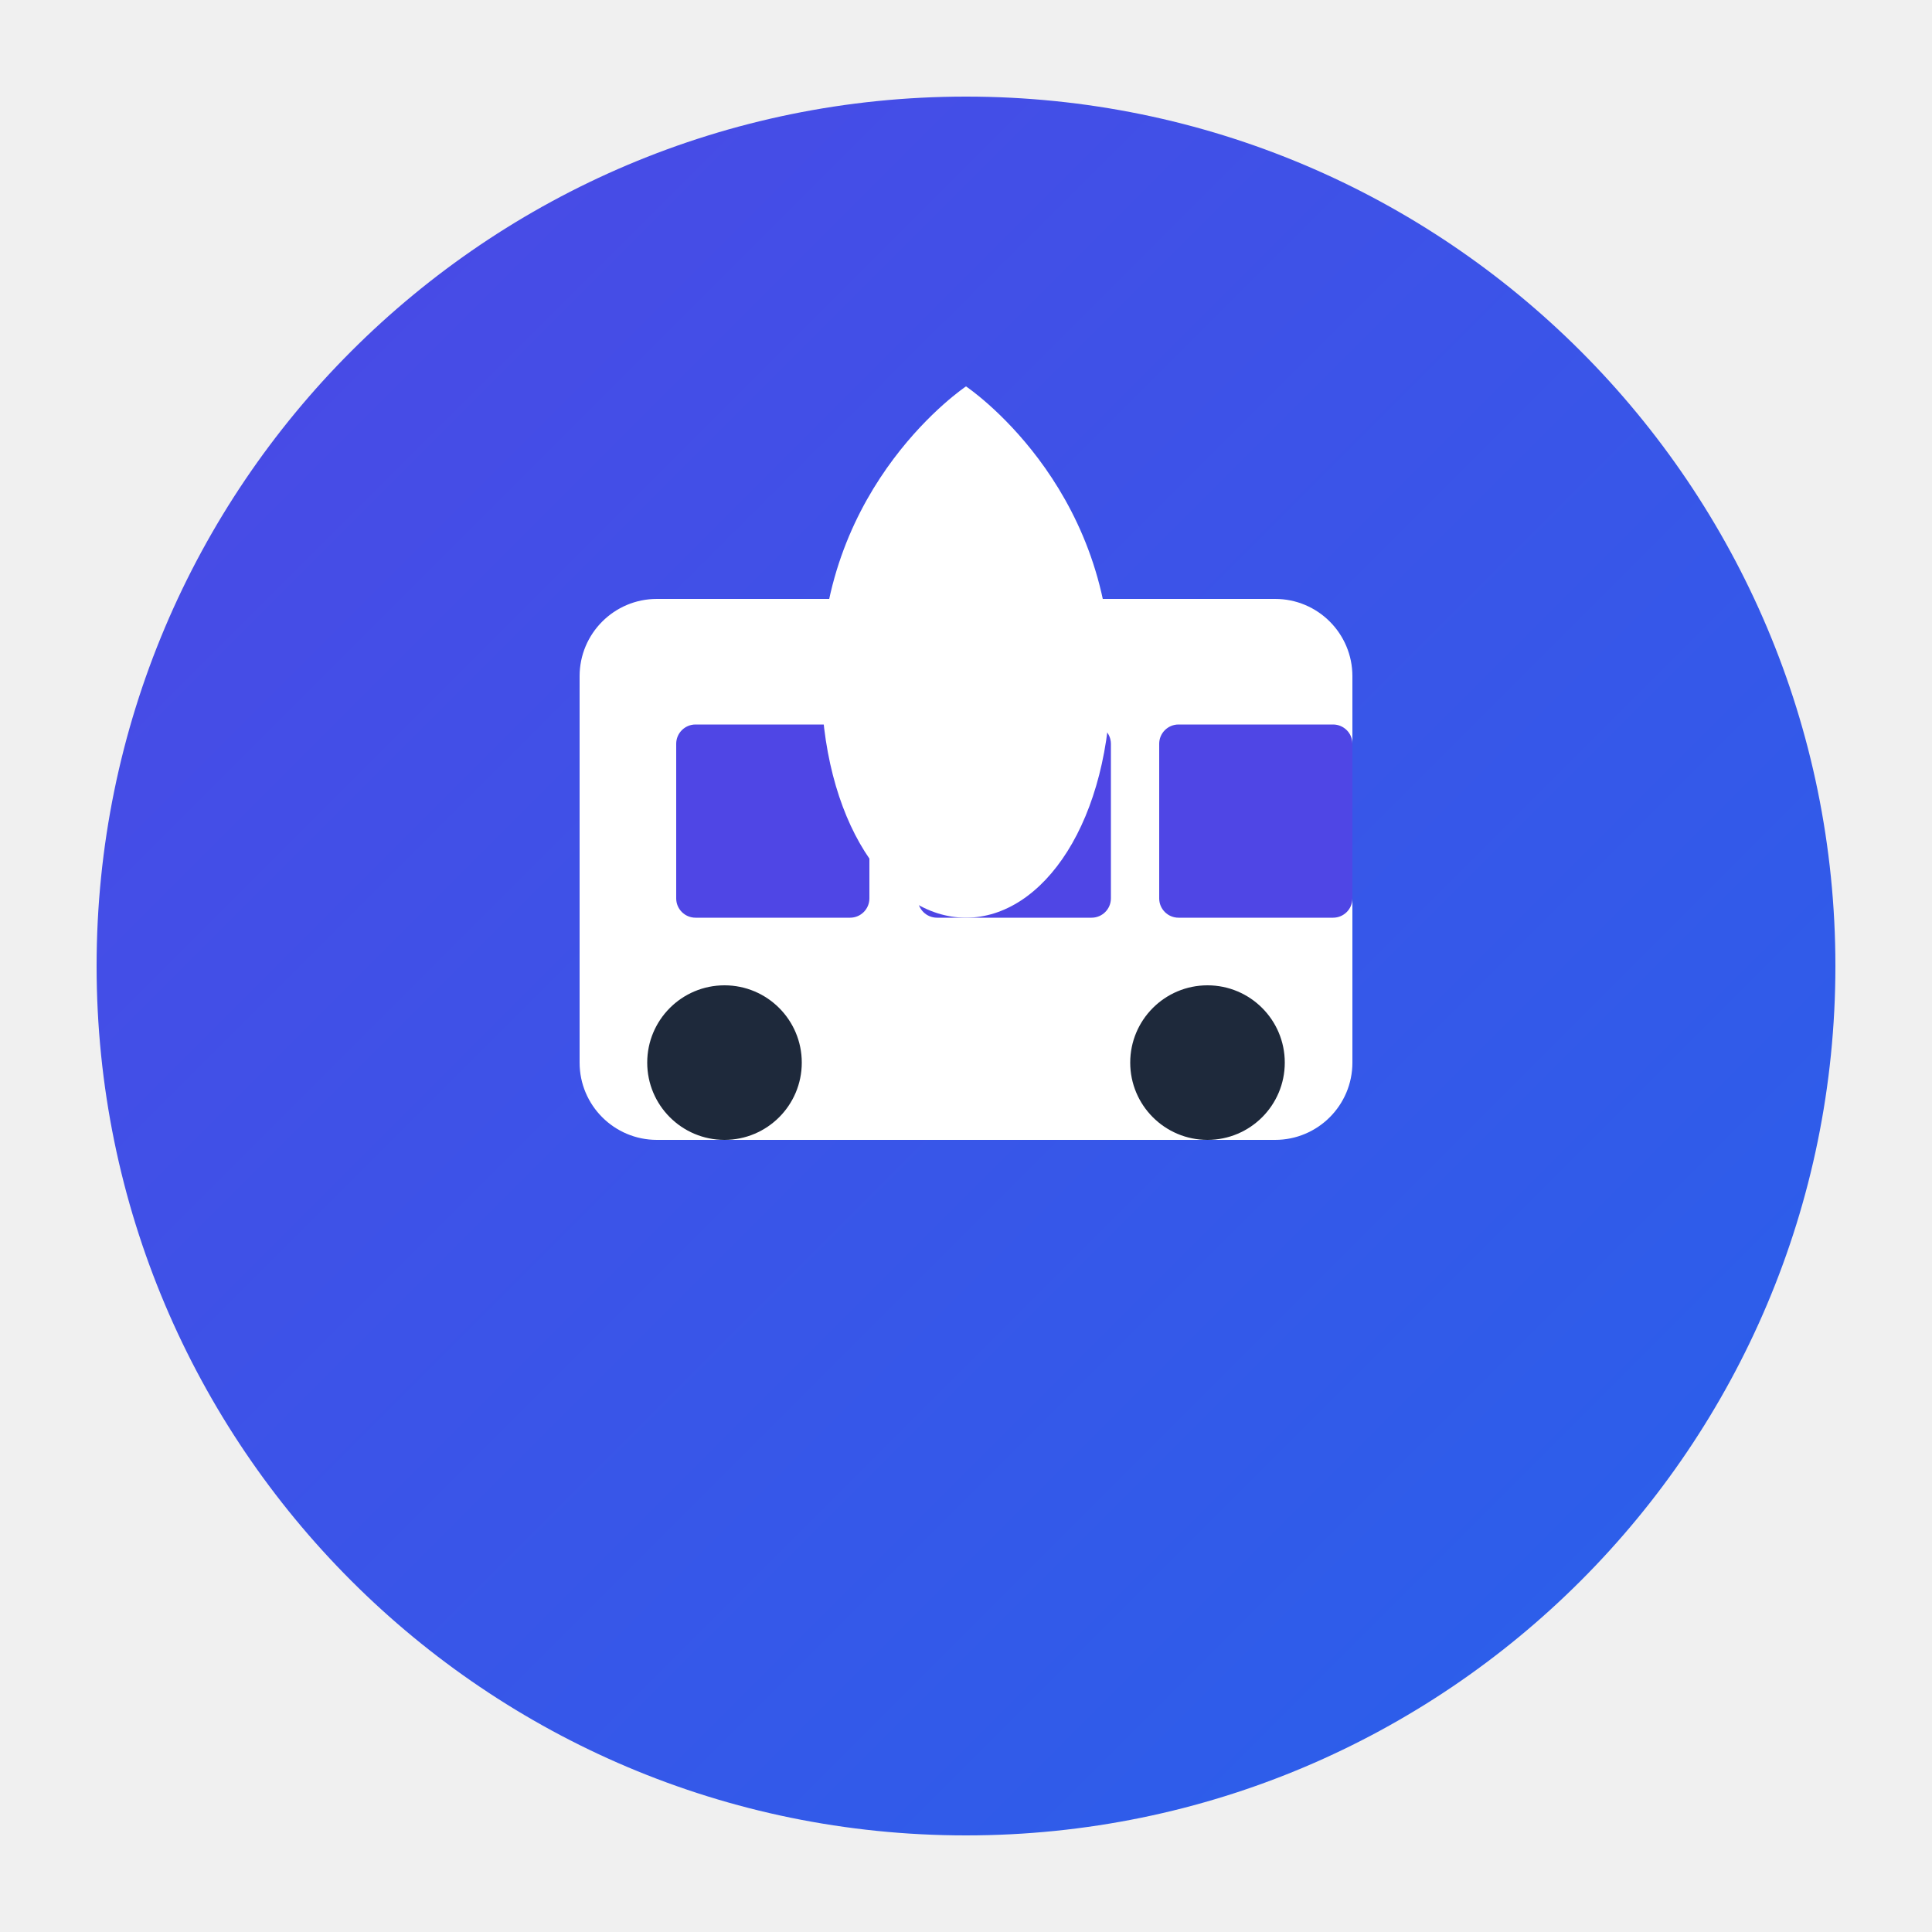
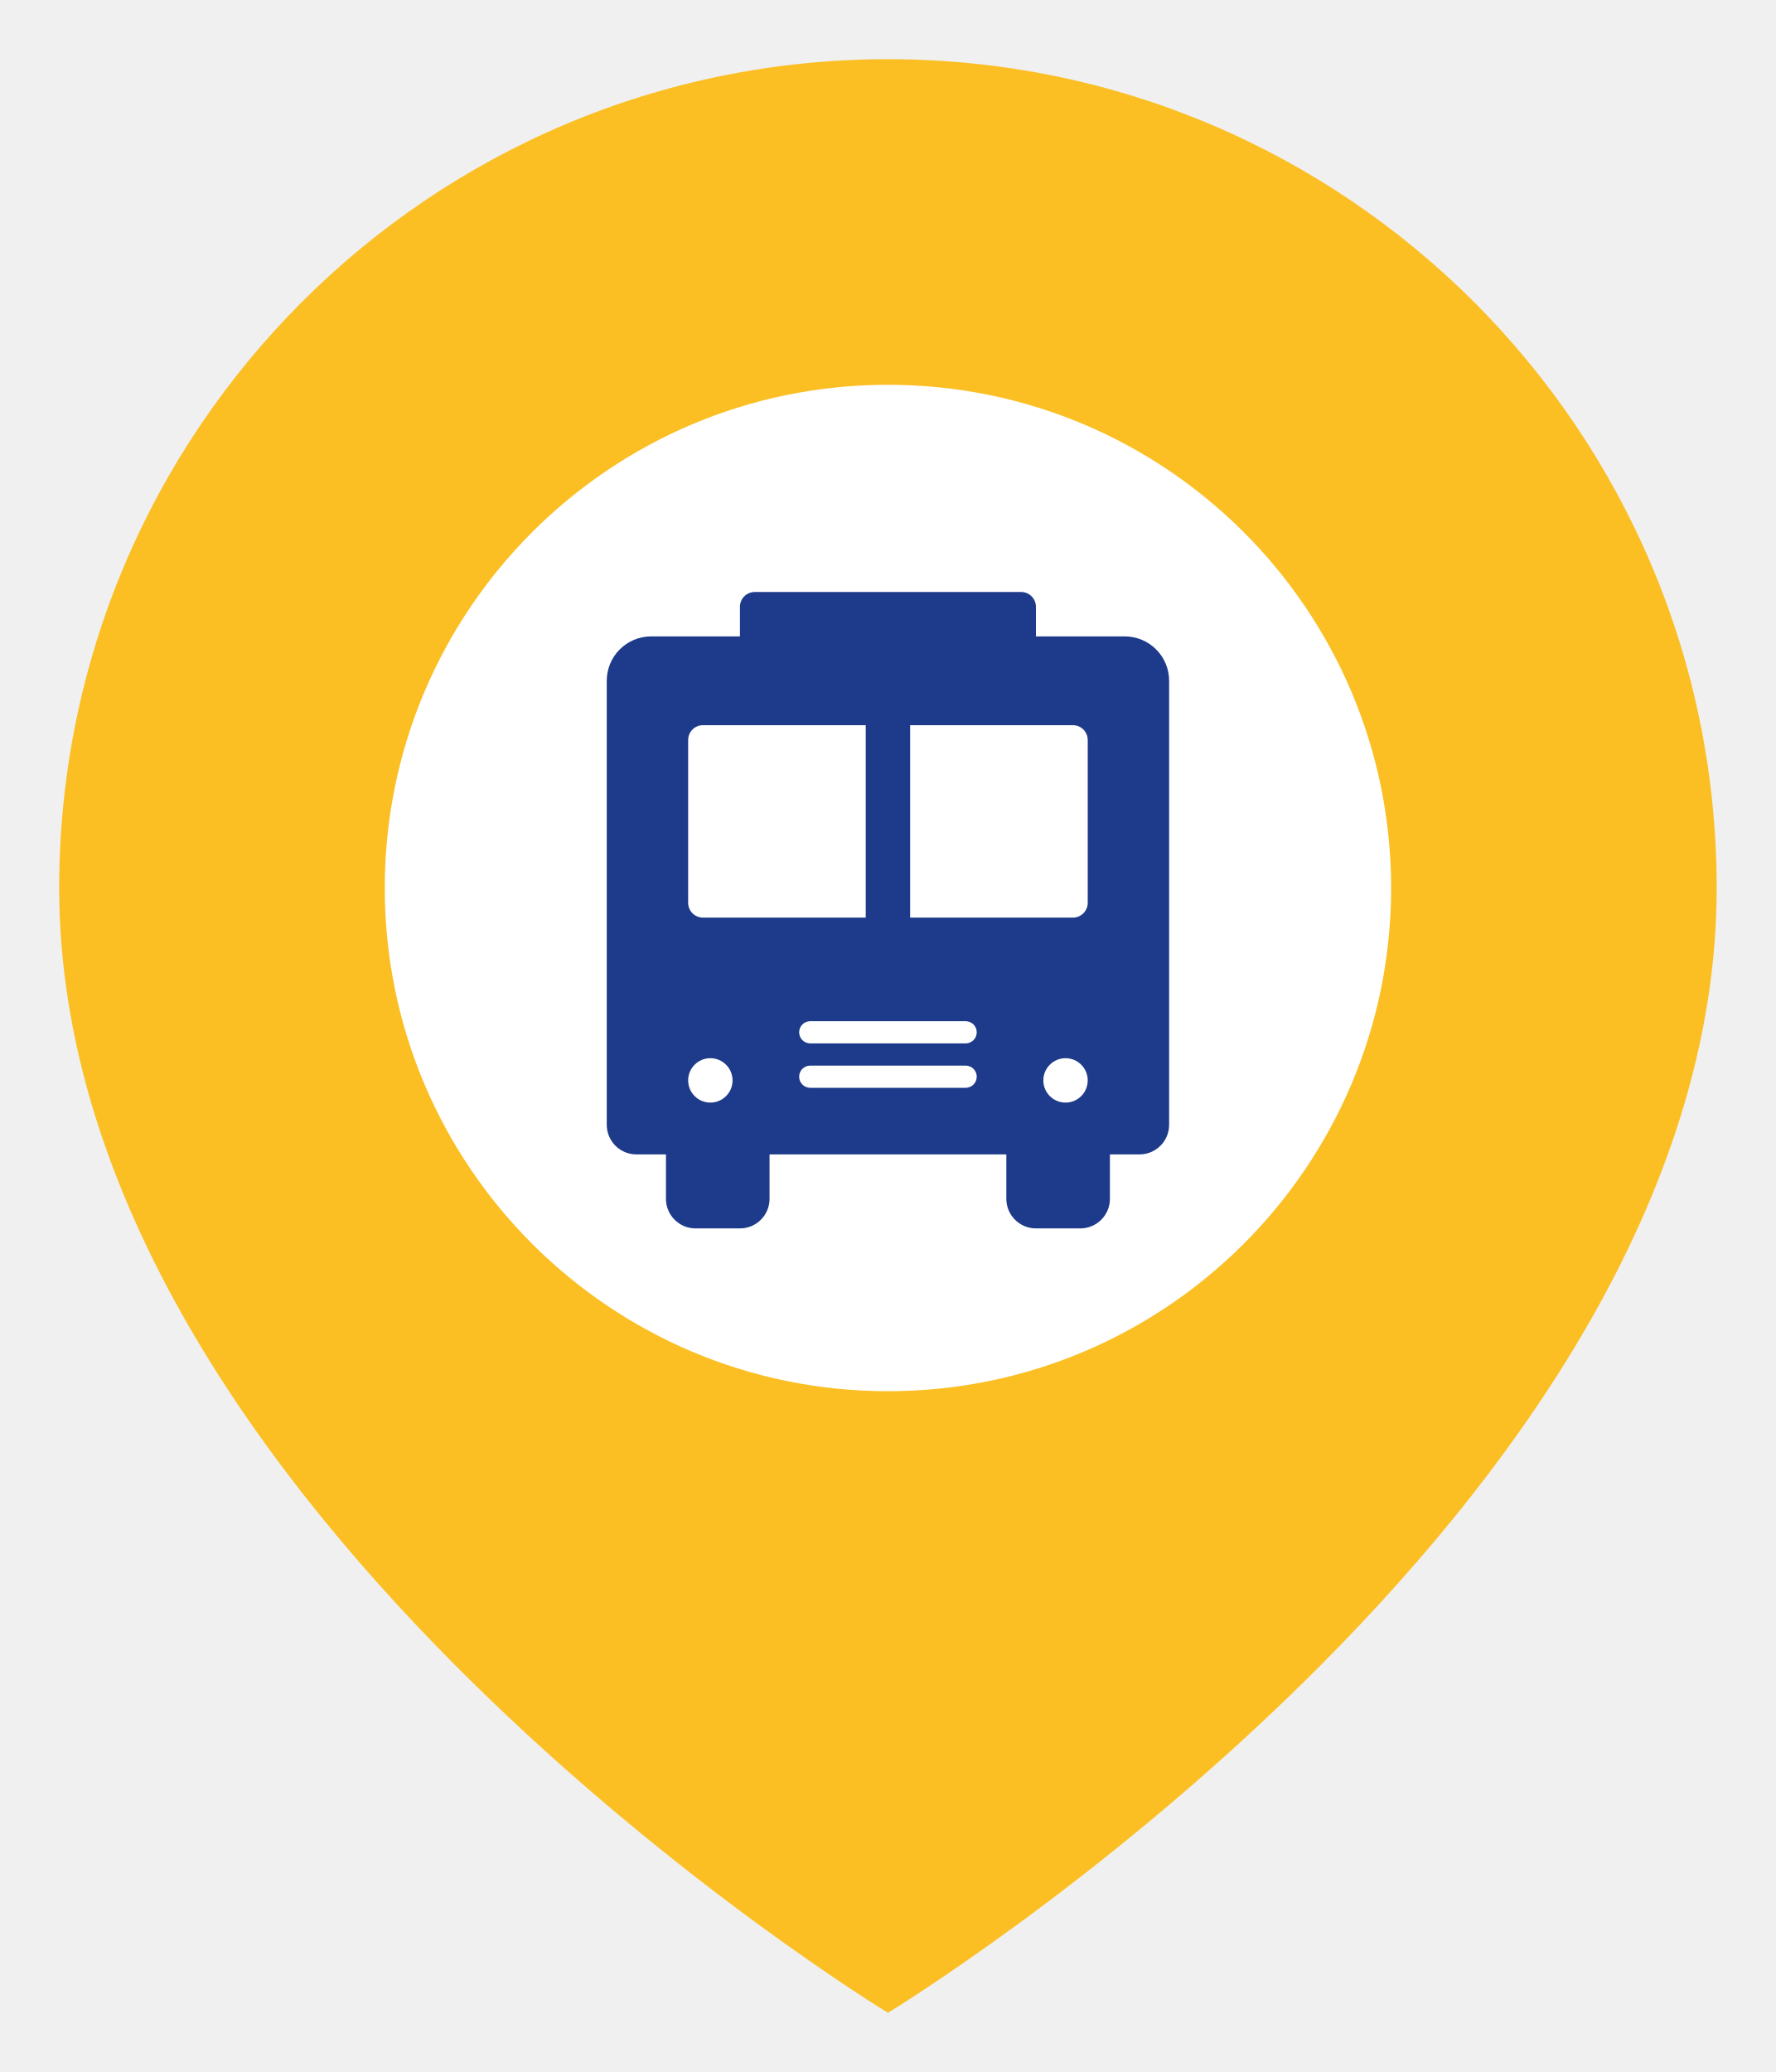
- <svg xmlns="http://www.w3.org/2000/svg" width="200" height="200" viewBox="0 0 200 200" fill="none">
-   <circle cx="100" cy="100" r="90" fill="url(#gradient)" />
-   <path d="M60 70C60 65.582 63.582 62 68 62H132C136.418 62 140 65.582 140 70V110C140 114.418 136.418 118 132 118H68C63.582 118 60 114.418 60 110V70Z" fill="white" />
-   <rect x="70" y="75" width="20" height="20" rx="2" fill="#4F46E5" />
-   <rect x="95" y="75" width="20" height="20" rx="2" fill="#4F46E5" />
-   <rect x="120" y="75" width="20" height="20" rx="2" fill="#4F46E5" />
-   <circle cx="75" cy="110" r="8" fill="#1E293B" />
-   <circle cx="125" cy="110" r="8" fill="#1E293B" />
-   <path d="M100 40C100 40 85 50 85 70C85 85 92 95 100 95C108 95 115 85 115 70C115 50 100 40 100 40Z" fill="white" />
-   <defs>
-     <linearGradient id="gradient" x1="0" y1="0" x2="200" y2="200" gradientUnits="userSpaceOnUse">
-       <stop offset="0%" stop-color="#4F46E5" />
-       <stop offset="100%" stop-color="#2563EB" />
-     </linearGradient>
-   </defs>
+ <svg xmlns="http://www.w3.org/2000/svg" width="240" height="280" viewBox="0 0 240 280" fill="none">
+   <path d="M120 8C58.144 8 8 58.144 8 120c0 84 112 152 112 152s112-68 112-152C232 58.144 181.856 8 120 8z" fill="#FBBF24" />
+   <circle cx="120" cy="120" r="68" fill="#FFFFFF" />
+   <g fill="#1E3A8A">
+     <path d="M88 86c-3.314 0-6 2.686-6 6v60c0 2.21 1.79 4 4 4h4v6c0 2.21 1.79 4 4 4h6c2.21 0 4-1.79 4-4v-6h32v6c0 2.21 1.79 4 4 4h6c2.21 0 4-1.79 4-4v-6h4c2.21 0 4-1.79 4-4V92c0-3.314-2.686-6-6-6H88z" />
+     <rect x="100" y="80" width="40" height="8" rx="2" />
+   </g>
+   <path d="M93 100c0-1.105.895-2 2-2h22v26H95c-1.105 0-2-.895-2-2v-22z" fill="#FFFFFF" />
+   <path d="M123 98h22c1.105 0 2 .895 2 2v22c0 1.105-.895 2-2 2h-22V98z" fill="#FFFFFF" />
+   <circle cx="96" cy="146" r="3" fill="#FFFFFF" />
+   <circle cx="144" cy="146" r="3" fill="#FFFFFF" />
+   <rect x="108" y="138" width="24" height="3" rx="1.5" fill="#FFFFFF" />
+   <rect x="108" y="144" width="24" height="3" rx="1.5" fill="#FFFFFF" />
</svg>
